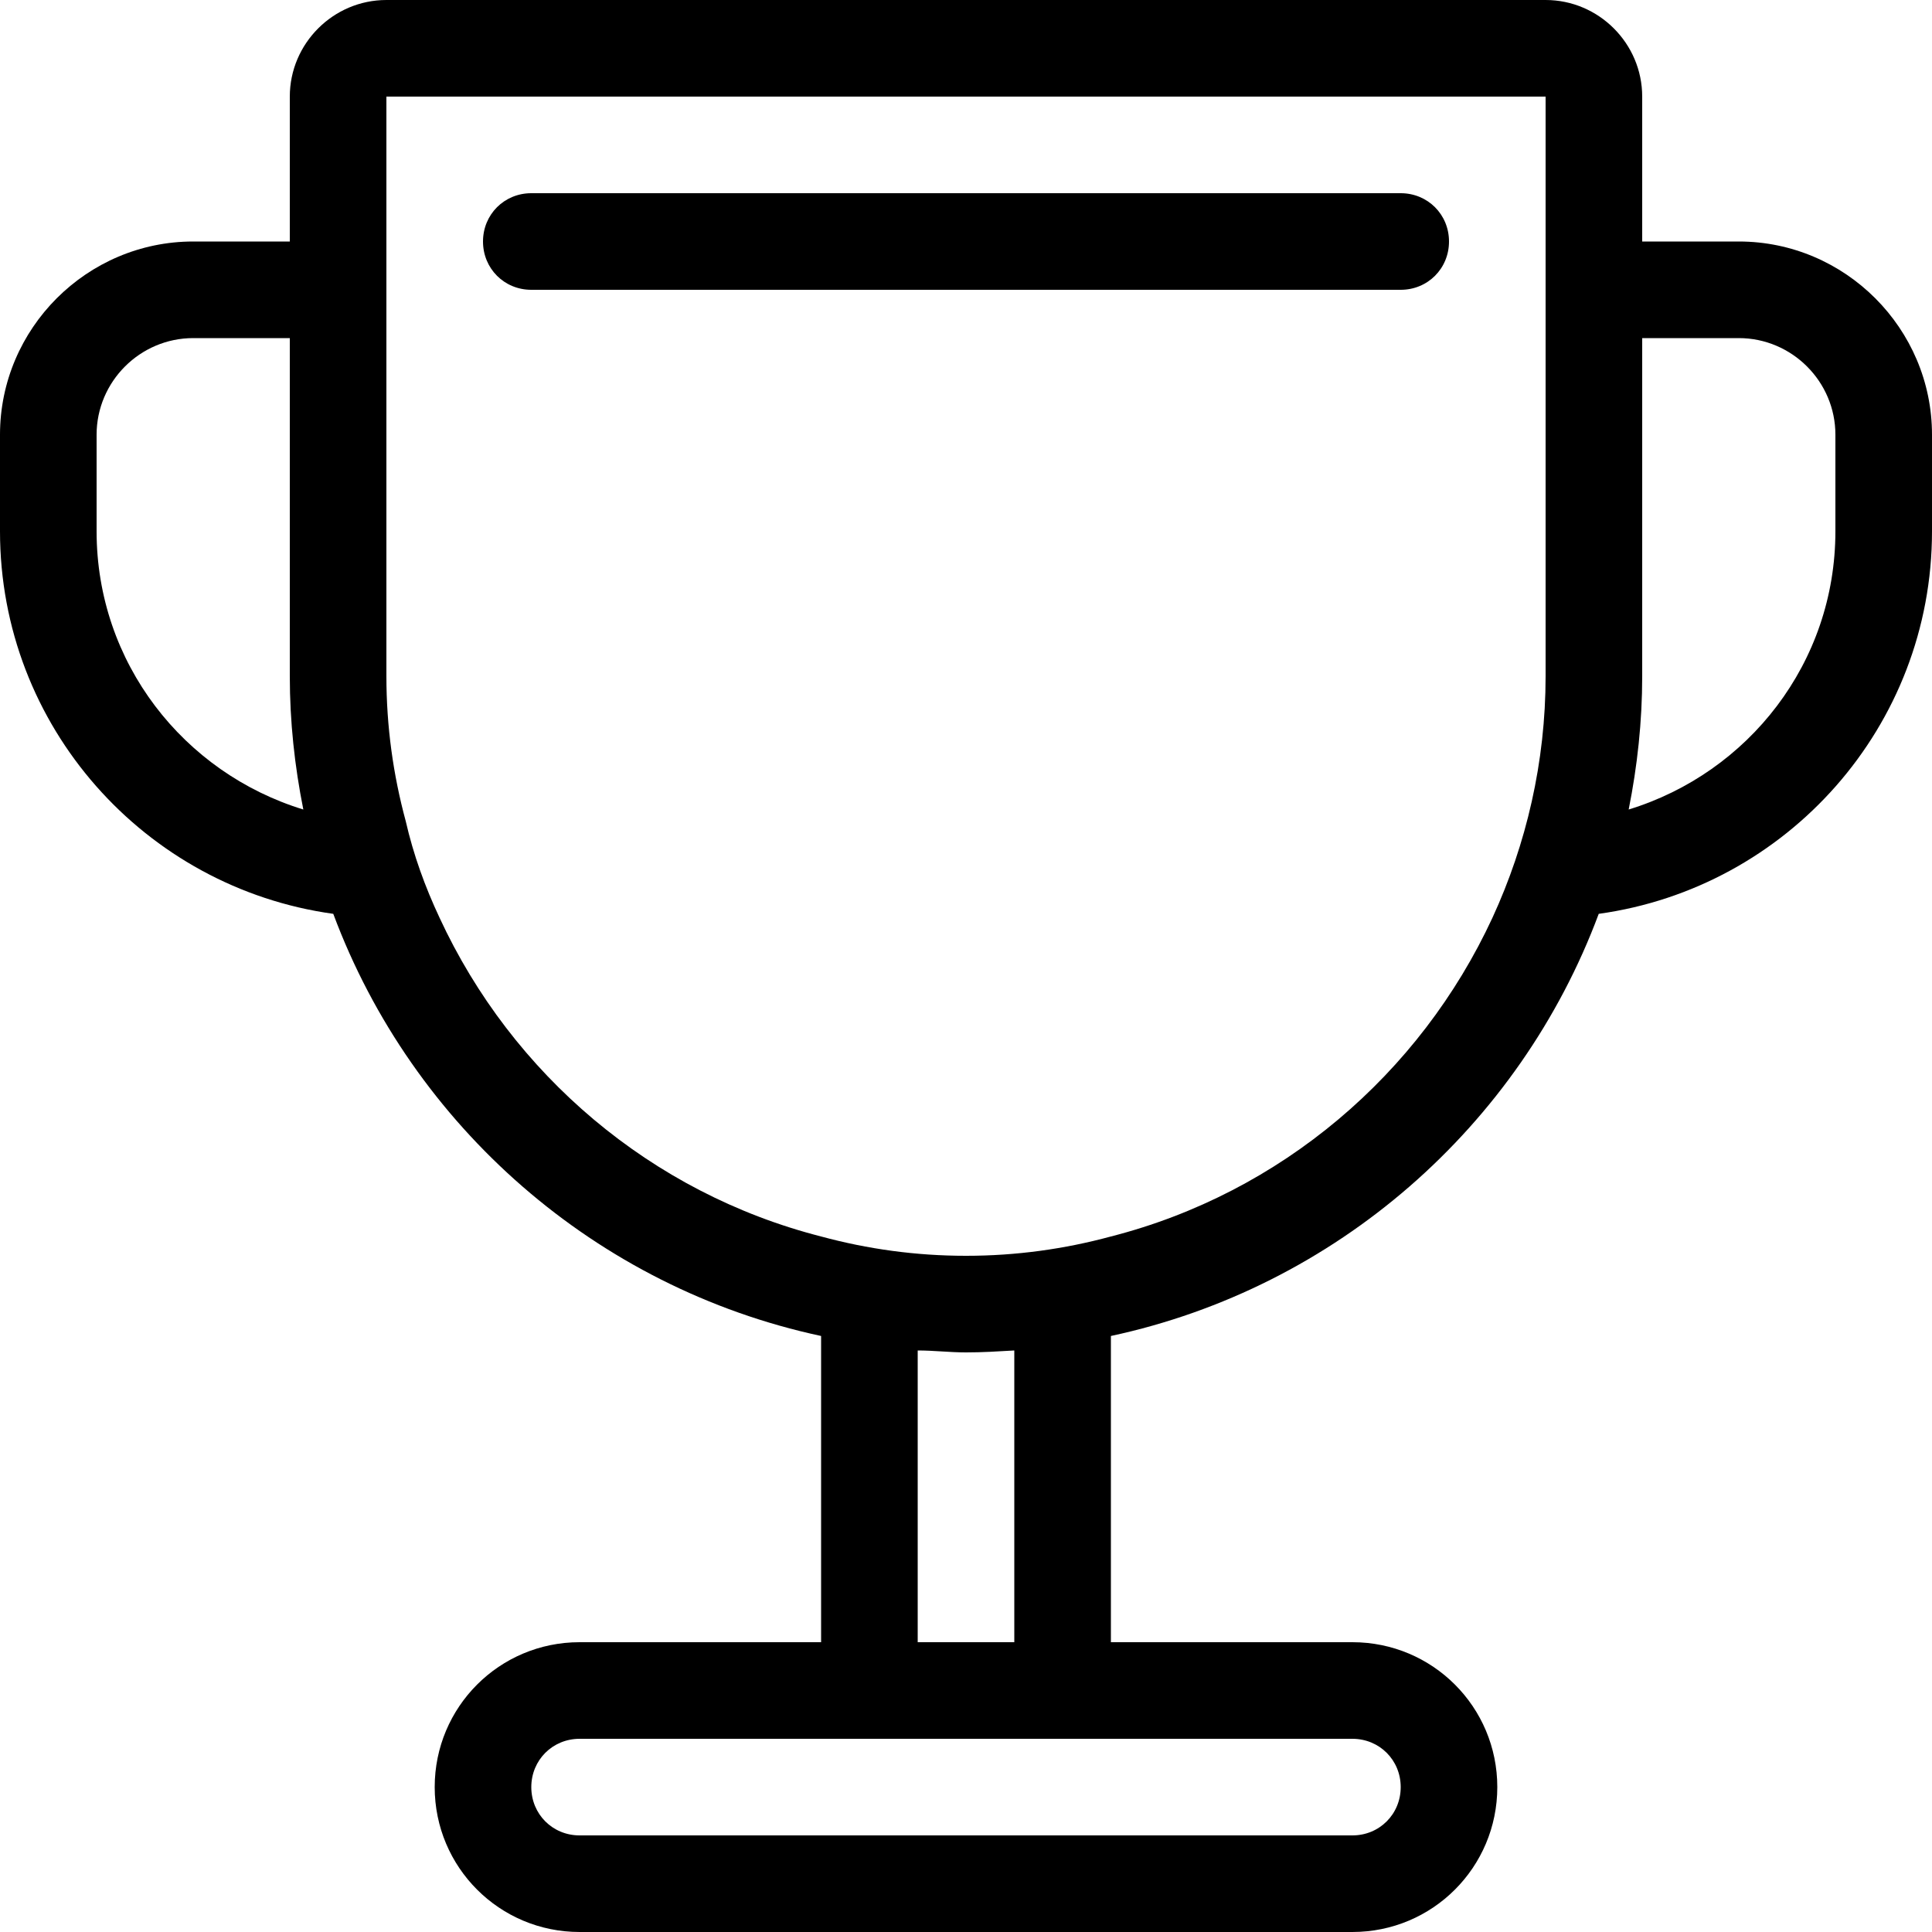
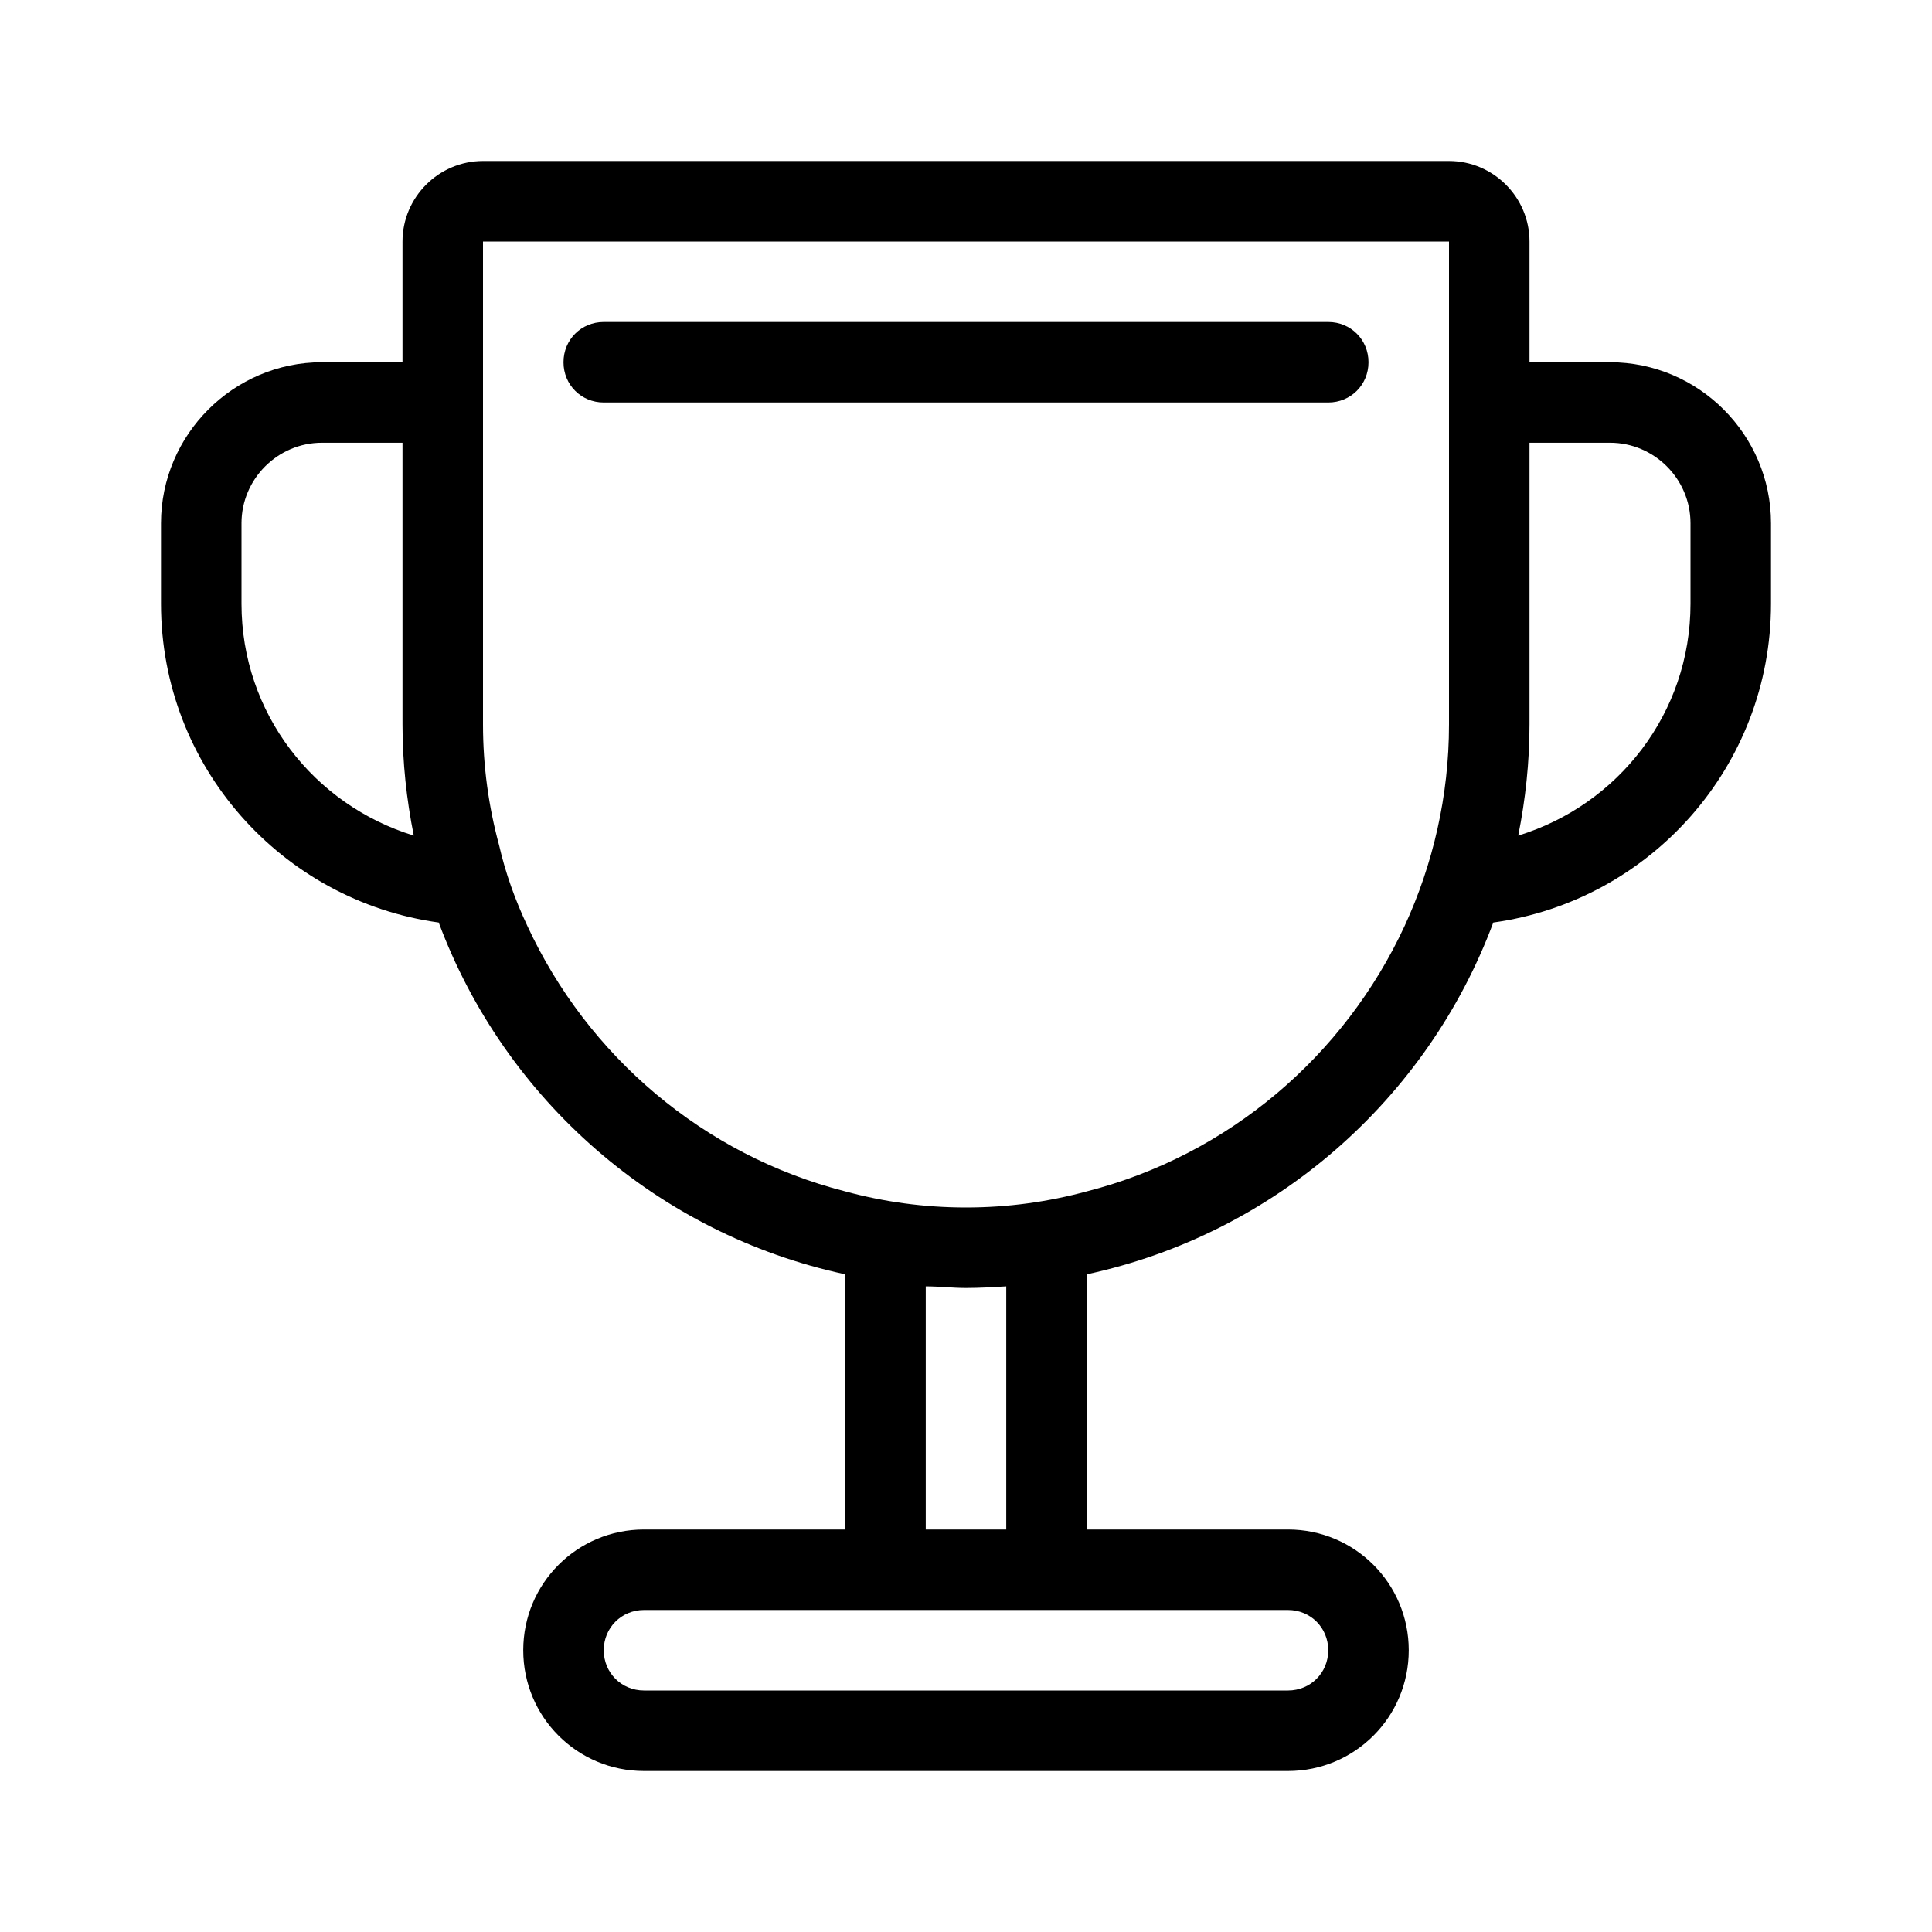
- <svg xmlns="http://www.w3.org/2000/svg" preserveAspectRatio="xMidYMid meet" width="100%" height="100%" overflow="visible" viewBox="0 0 20 20" fill="none">
+ <svg xmlns="http://www.w3.org/2000/svg" preserveAspectRatio="xMidYMid meet" width="100%" height="100%" overflow="visible" viewBox="-2 -2 24 24" fill="none">
  <g id="Vector">
    <path fill-rule="evenodd" clip-rule="evenodd" d="M18 2.5H17V1C17 0.45 16.55 0 16 0H4C3.45 0 3 0.45 3 1V2.5H2C0.9 2.5 0 3.4 0 4.5V5.5C0 7.52 1.5 9.19 3.45 9.46C4.27 11.66 6.17 13.33 8.5 13.83V17H6C5.17 17 4.5 17.67 4.5 18.5C4.5 19.33 5.17 20 6 20H14C14.83 20 15.5 19.33 15.5 18.5C15.5 17.67 14.83 17 14 17H11.5V13.83C13.83 13.33 15.73 11.66 16.55 9.46C18.5 9.19 20 7.52 20 5.5V4.5C20 3.4 19.1 2.5 18 2.5ZM1 5.5V4.5C1 3.95 1.45 3.5 2 3.5H3V7C3 7.47 3.05 7.93 3.14 8.38C1.9 8 1 6.86 1 5.5ZM14 18C14.28 18 14.5 18.22 14.5 18.5C14.5 18.78 14.28 19 14 19H6C5.72 19 5.5 18.78 5.5 18.5C5.5 18.22 5.72 18 6 18H14ZM9.5 17V13.98C9.67 13.98 9.83 14 10 14C10.17 14 10.33 13.99 10.5 13.98V17H9.5ZM16 7C16 7.89 15.8 8.74 15.45 9.5C14.7 11.12 13.26 12.35 11.5 12.8C11.02 12.93 10.52 13 10 13C9.48 13 8.98 12.93 8.5 12.8C6.74 12.35 5.3 11.12 4.55 9.5C4.4 9.18 4.28 8.85 4.2 8.5C4.07 8.02 4 7.52 4 7V1H16V7ZM19 5.5C19 6.86 18.1 8 16.86 8.38C16.95 7.93 17 7.47 17 7V3.5H18C18.55 3.5 19 3.95 19 4.5V5.5Z" fill="currentColor" />
    <path fill-rule="evenodd" clip-rule="evenodd" d="M15 2.5C15 2.78 14.78 3 14.5 3H5.5C5.22 3 5 2.78 5 2.5C5 2.22 5.22 2 5.5 2H14.5C14.78 2 15 2.22 15 2.5Z" fill="currentColor" />
  </g>
</svg>
